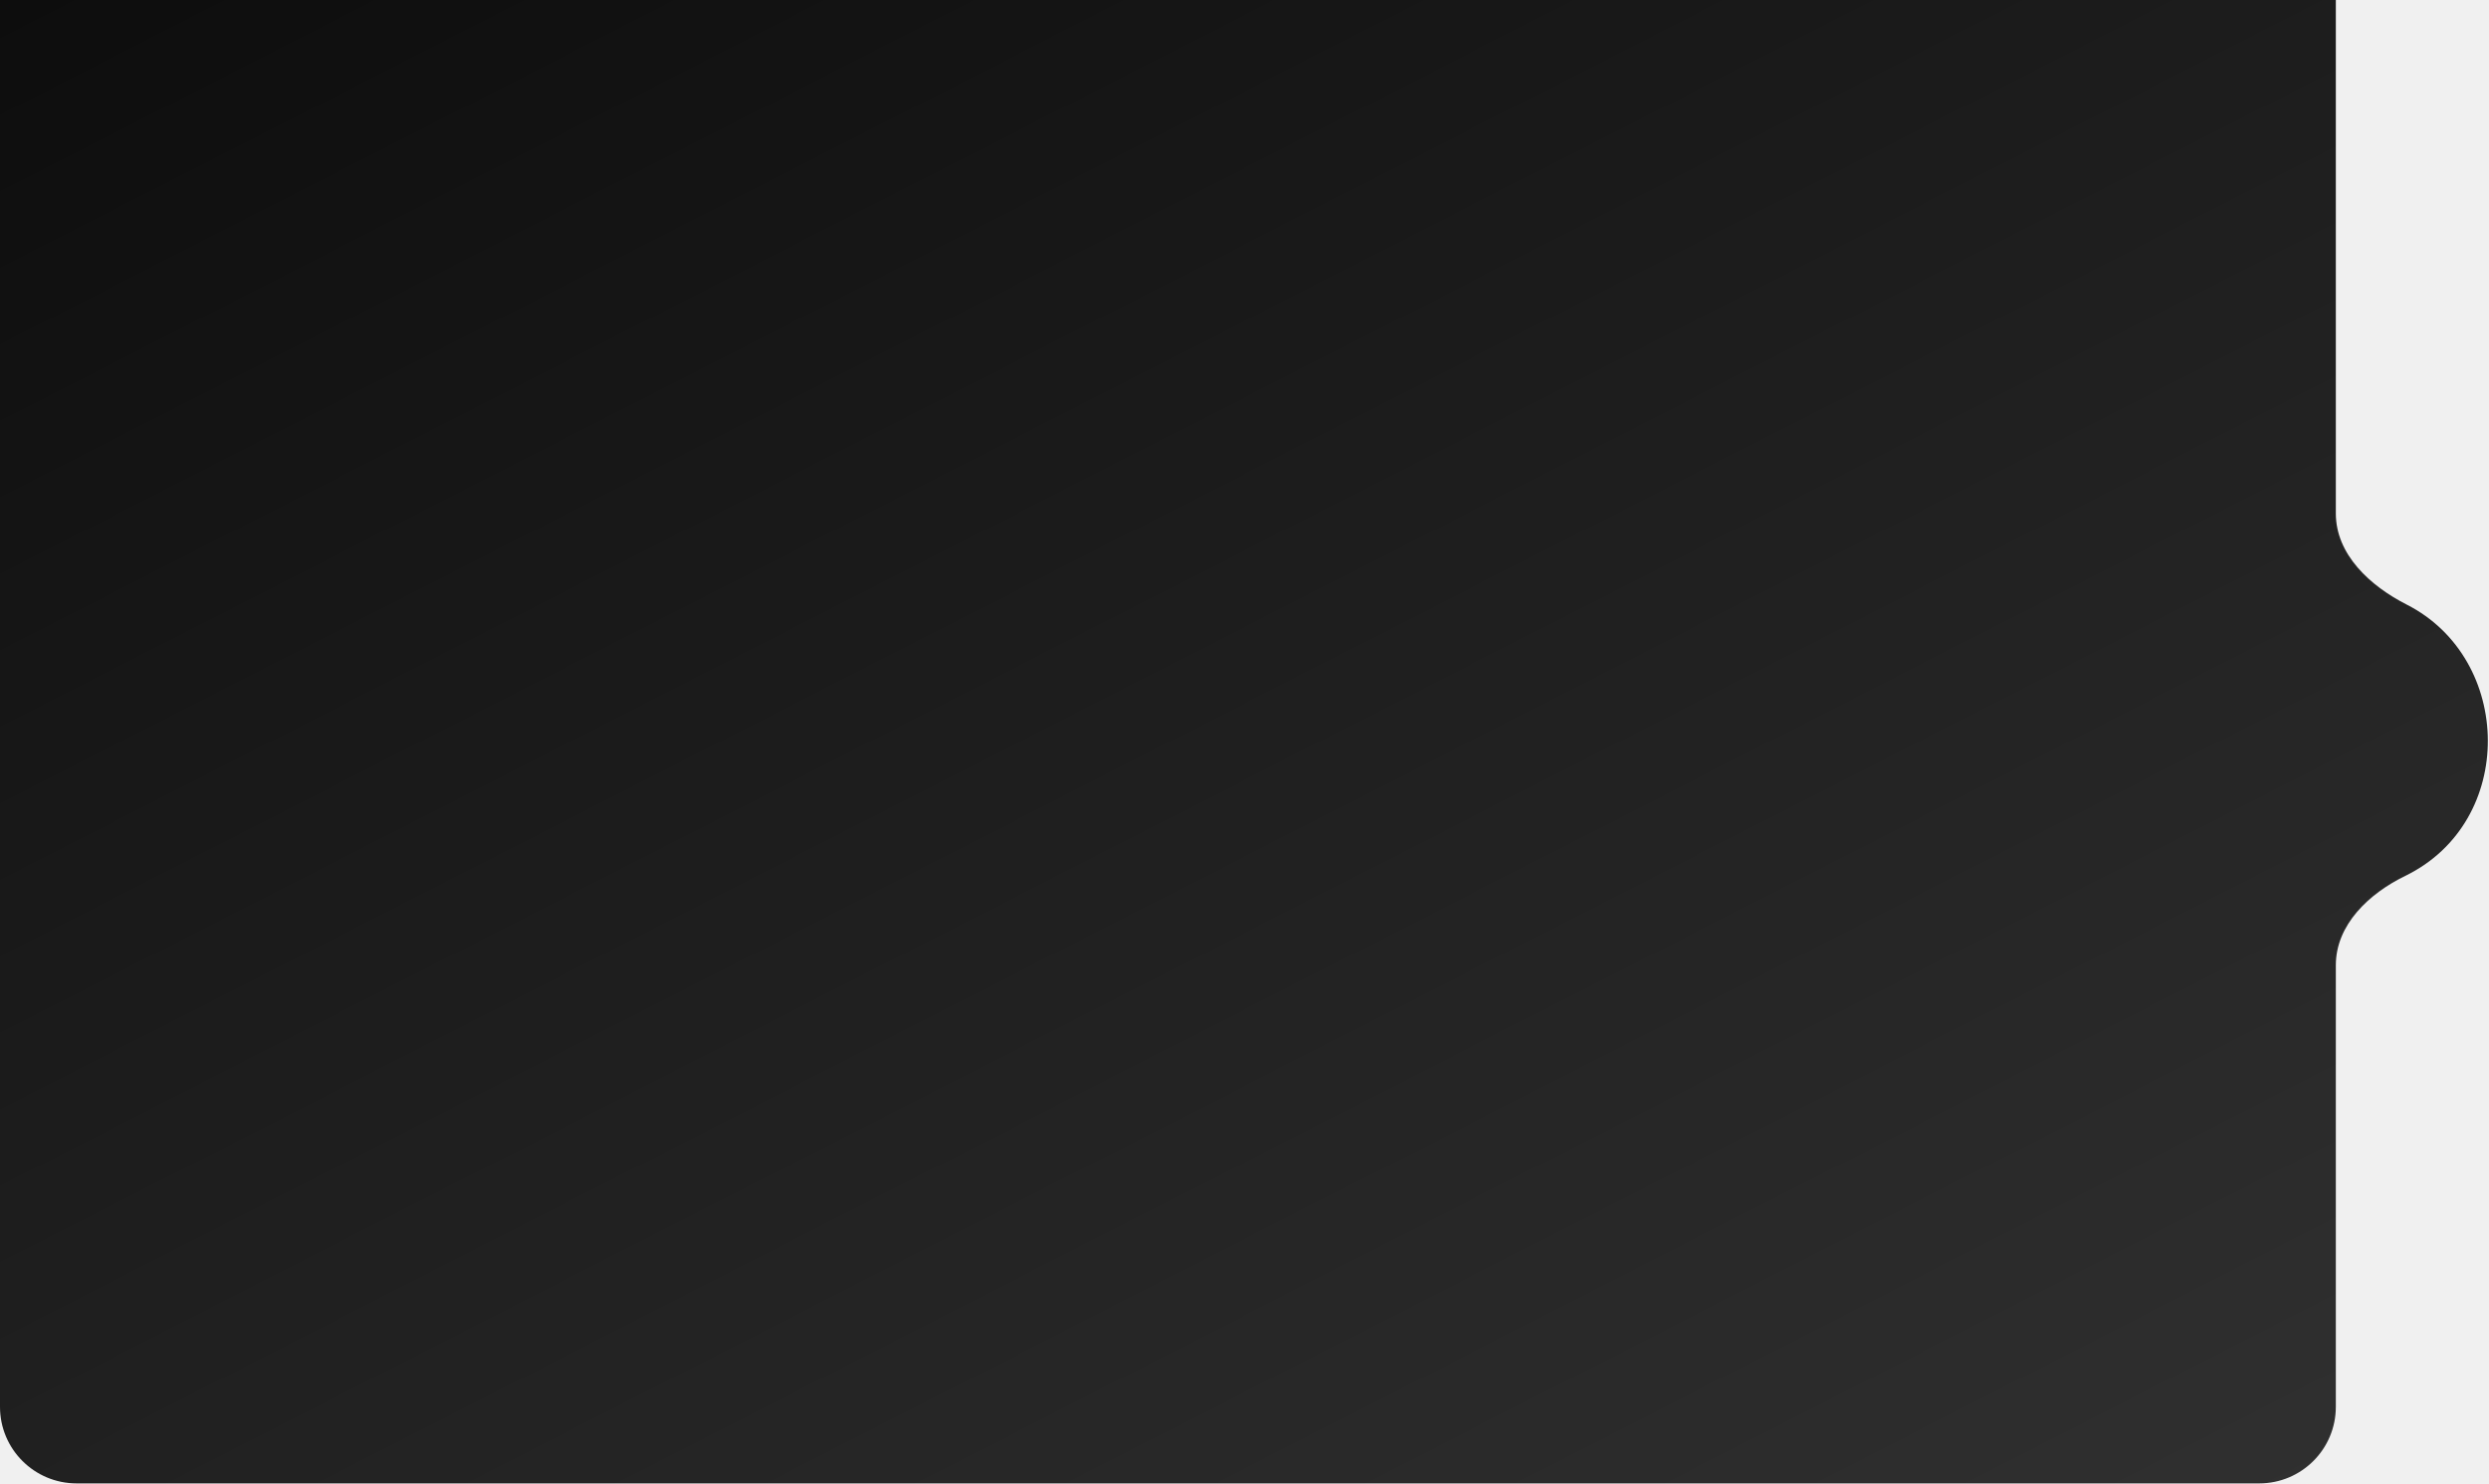
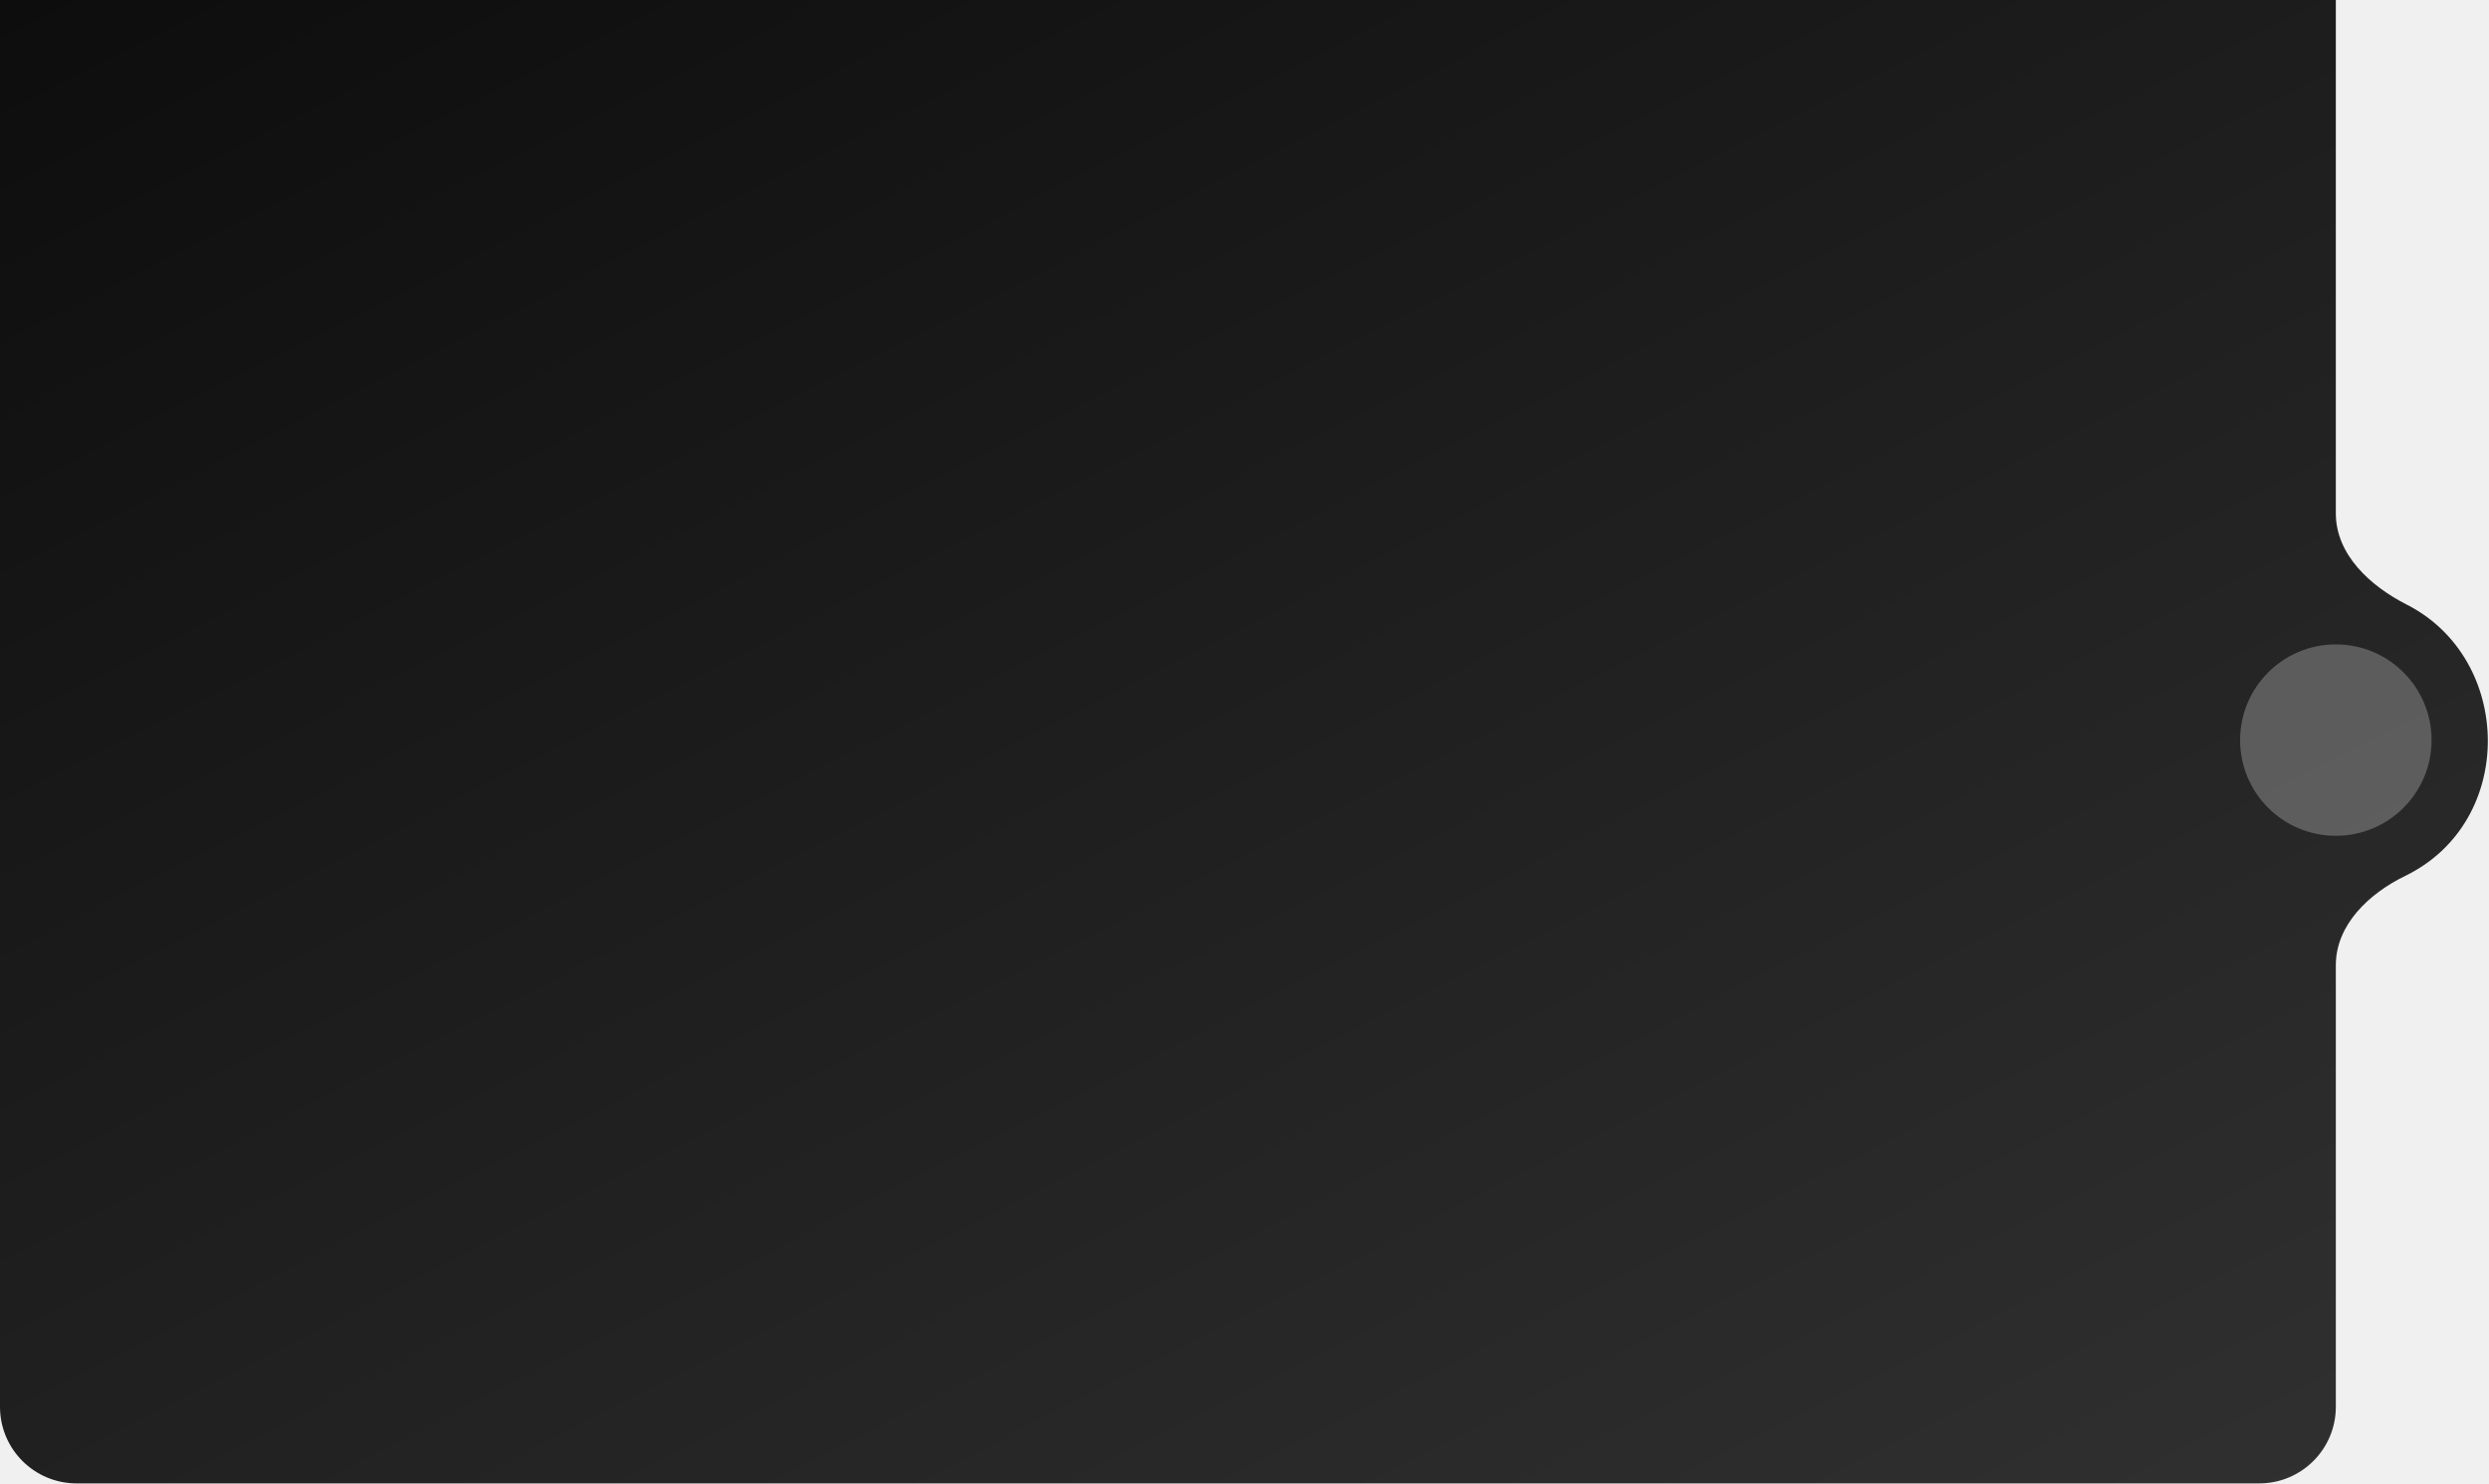
<svg xmlns="http://www.w3.org/2000/svg" width="780" height="465" viewBox="0 0 780 465" fill="none">
-   <path d="M732 0H0V441C0 454.255 10.745 465 24 465H708C721.255 465 732 454.255 732 441V302.568C732 289.886 742.37 280.109 753.772 274.557C788.692 257.555 787.659 206.527 754.223 189.526C742.743 183.689 732 173.827 732 160.948V0Z" fill="url(#paint0_linear_961_12)" />
+   <path d="M732 0H0V441C0 454.255 10.745 465 24 465H708C721.255 465 732 454.255 732 441V302.568C732 289.886 742.37 280.109 753.772 274.557C788.692 257.555 787.659 206.527 754.223 189.526C742.743 183.689 732 173.827 732 160.948V0Z" fill="url(#paint0_linear_1164_924)" />
+   <circle cx="732" cy="232" r="30" fill="white" fill-opacity="0.25" />
  <defs>
-     <linearGradient id="paint0_linear_961_12" x1="0.001" y1="-0.002" x2="349.672" y2="684.749" gradientUnits="userSpaceOnUse">
+     <linearGradient id="paint0_linear_1164_924" x1="0.001" y1="-0.002" x2="349.672" y2="684.749" gradientUnits="userSpaceOnUse">
      <stop stop-color="#0D0D0D" />
      <stop offset="1" stop-color="#313131" />
    </linearGradient>
  </defs>
</svg>
